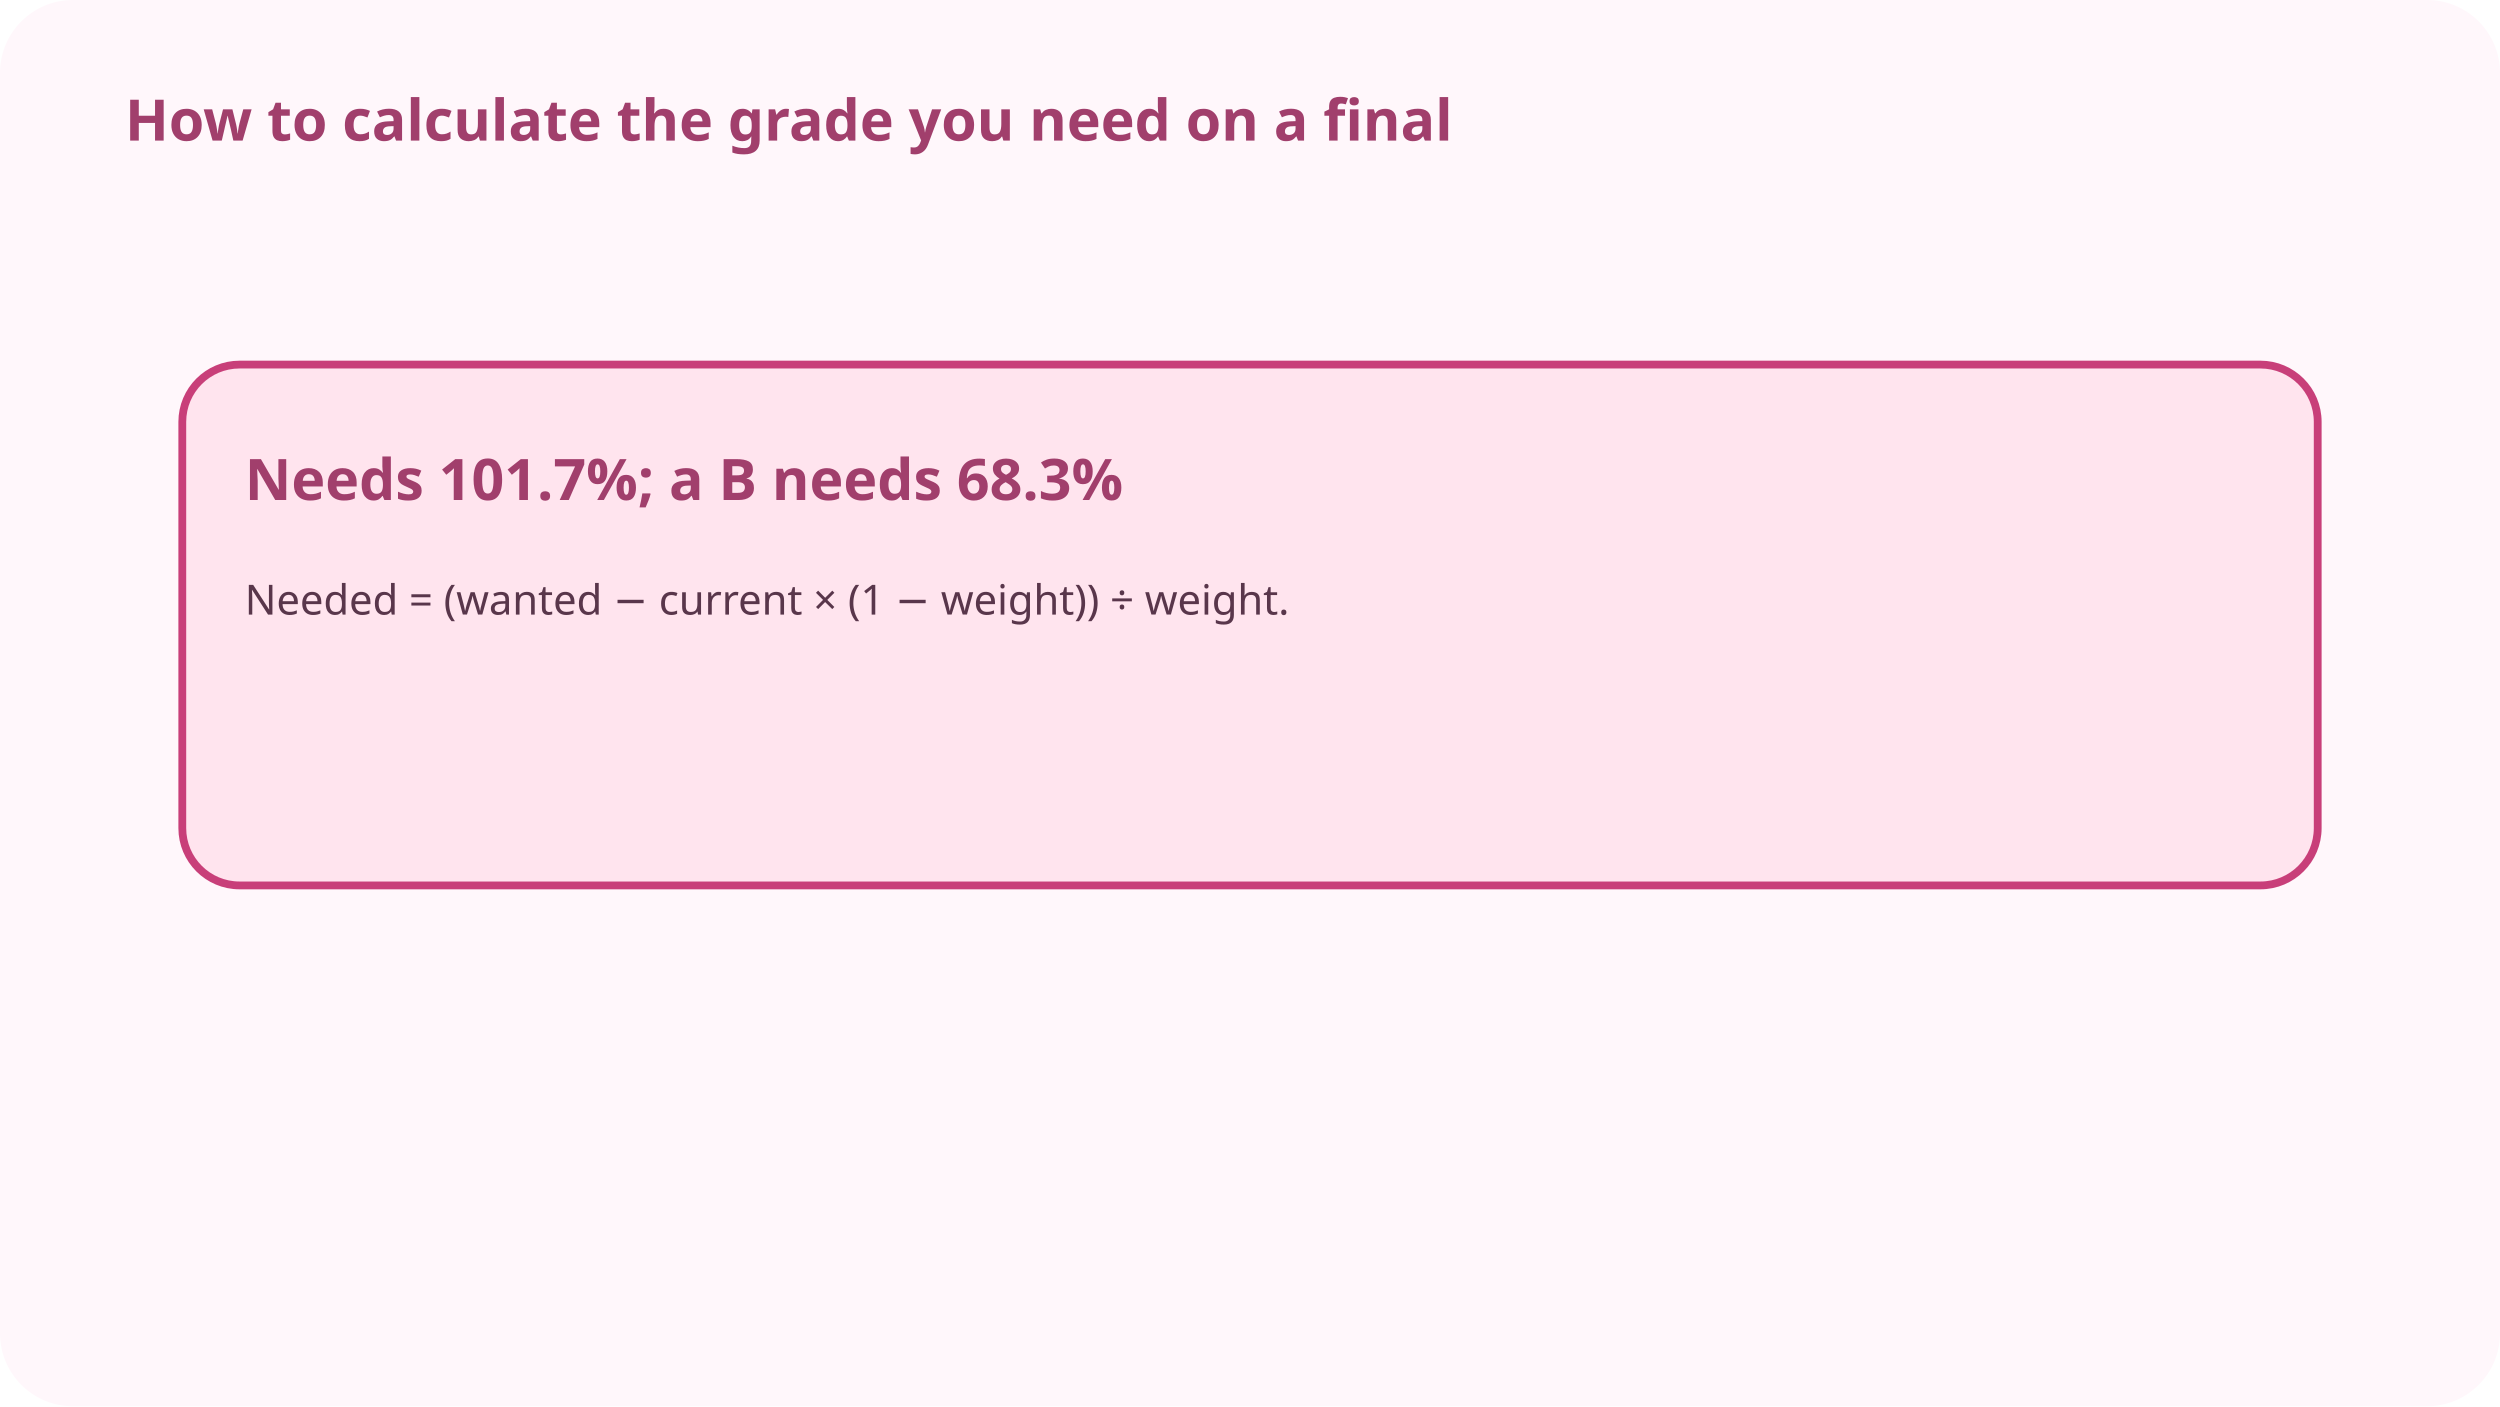
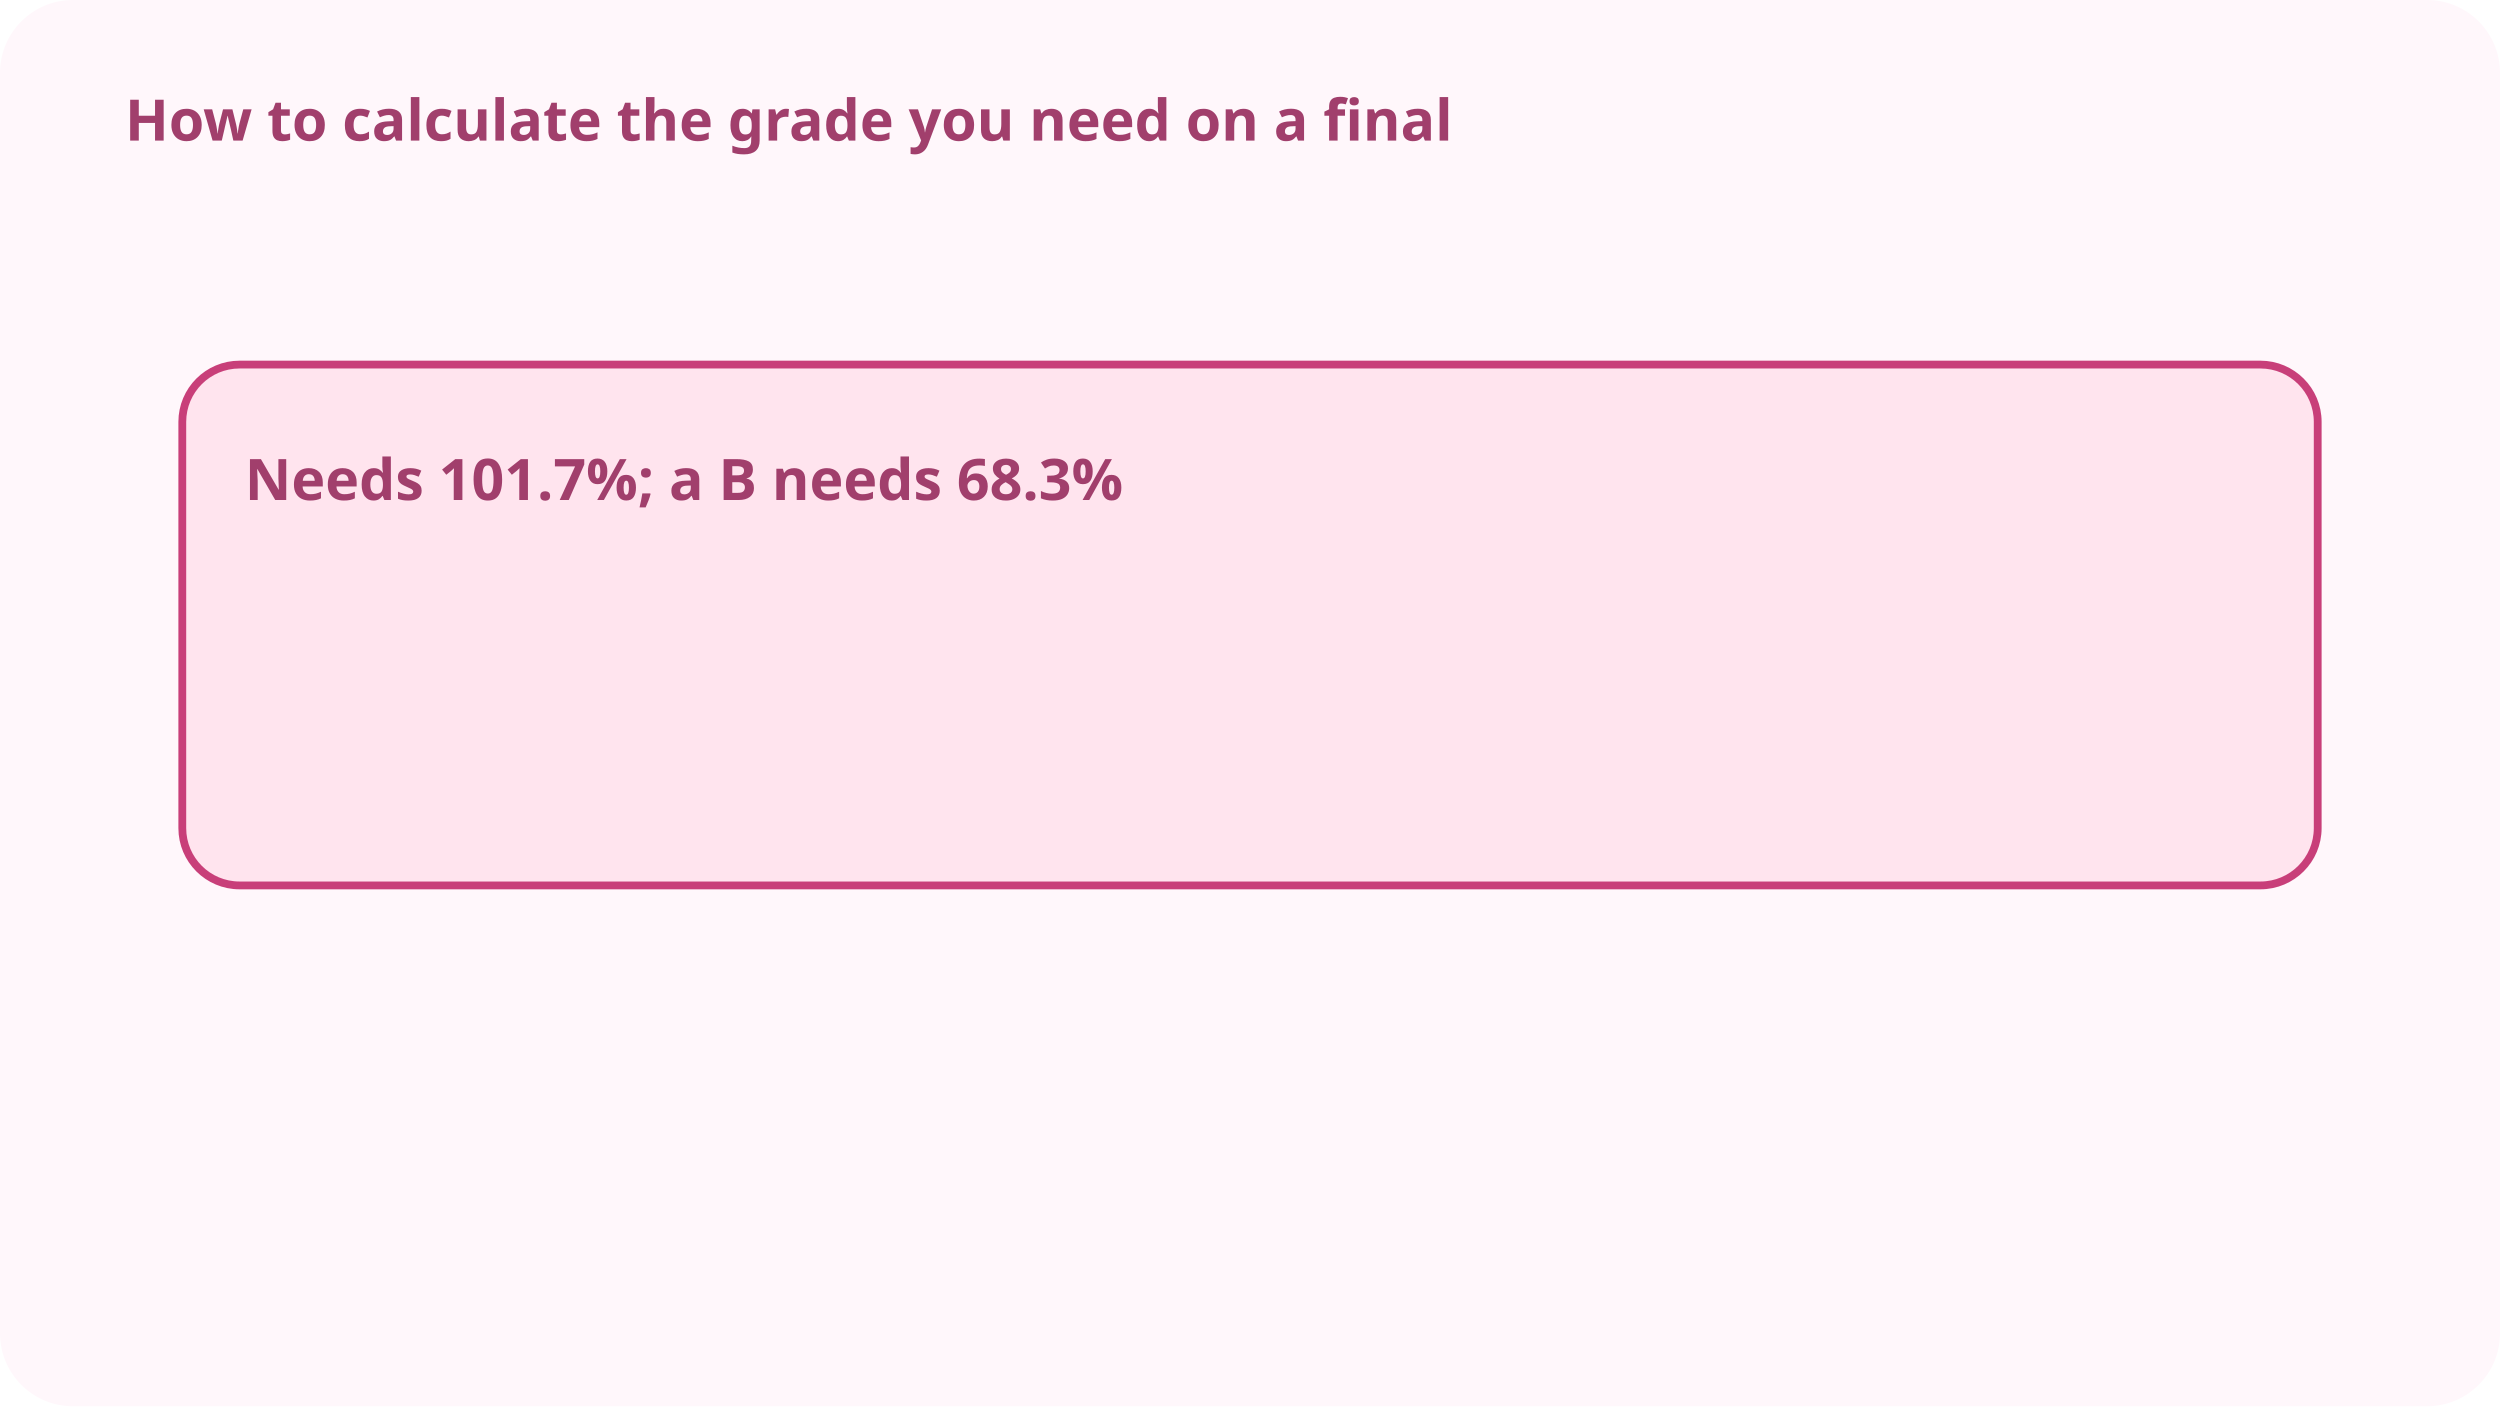
<svg xmlns="http://www.w3.org/2000/svg" viewBox="0 0 960 540" role="img" aria-label="Needs 101.7%; a B needs 68.3%">
  <rect width="960" height="540" rx="28" fill="#fff7fb" />
  <text x="48" y="54" fill="#a13f6c" font-size="22" font-weight="800" font-family="system-ui,'PingFang SC','Noto Sans SC','Hiragino Sans',sans-serif">How to calculate the grade you need on a final</text>
  <rect x="70" y="140" width="820" height="200" rx="22" fill="#ffe4ee" stroke="#c83f79" stroke-width="3" />
  <text x="94" y="192" fill="#a13f6c" font-size="22" font-weight="700" font-family="system-ui,'PingFang SC','Noto Sans SC','Hiragino Sans',sans-serif">Needs 101.7%; a B needs 68.3%</text>
-   <text x="94" y="236" fill="#59364b" font-size="16" font-family="system-ui,'PingFang SC','Noto Sans SC','Hiragino Sans',sans-serif">Needed = (wanted − current × (1 − weight)) ÷ weight.</text>
+   <text x="94" y="236" fill="#59364b" font-size="16" font-family="system-ui,'PingFang SC','Noto Sans SC','Hiragino Sans',sans-serif" />
</svg>
